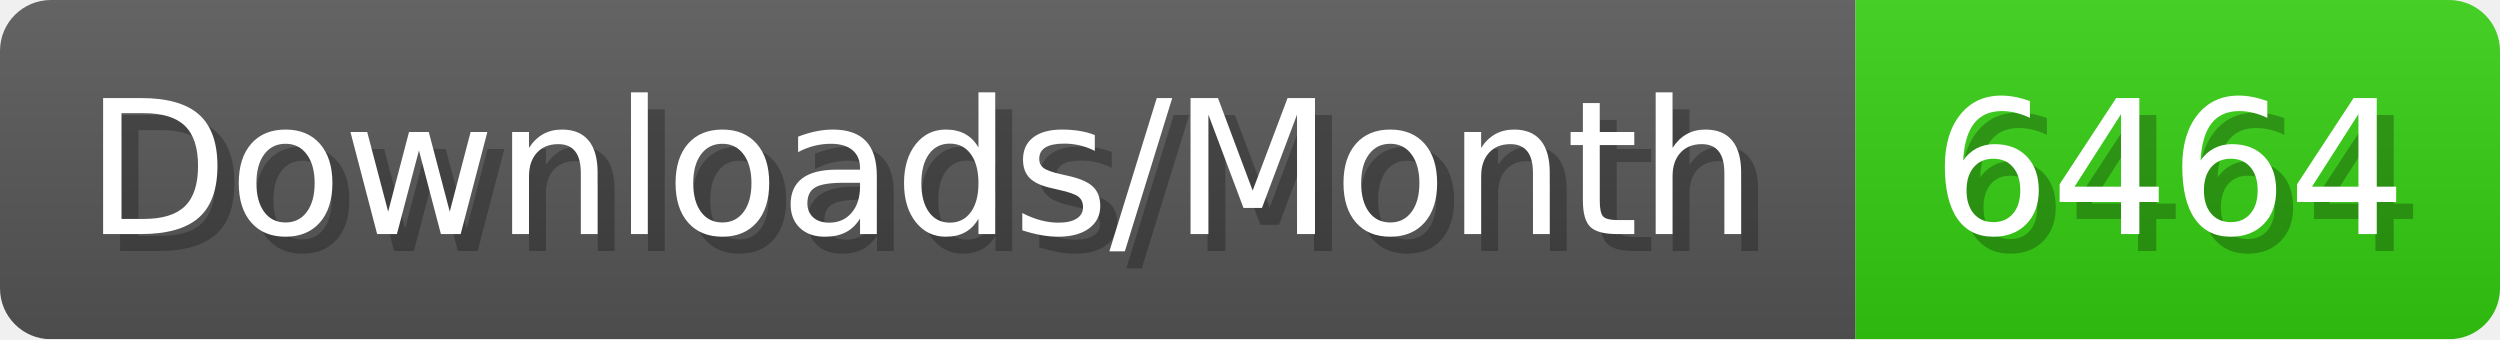
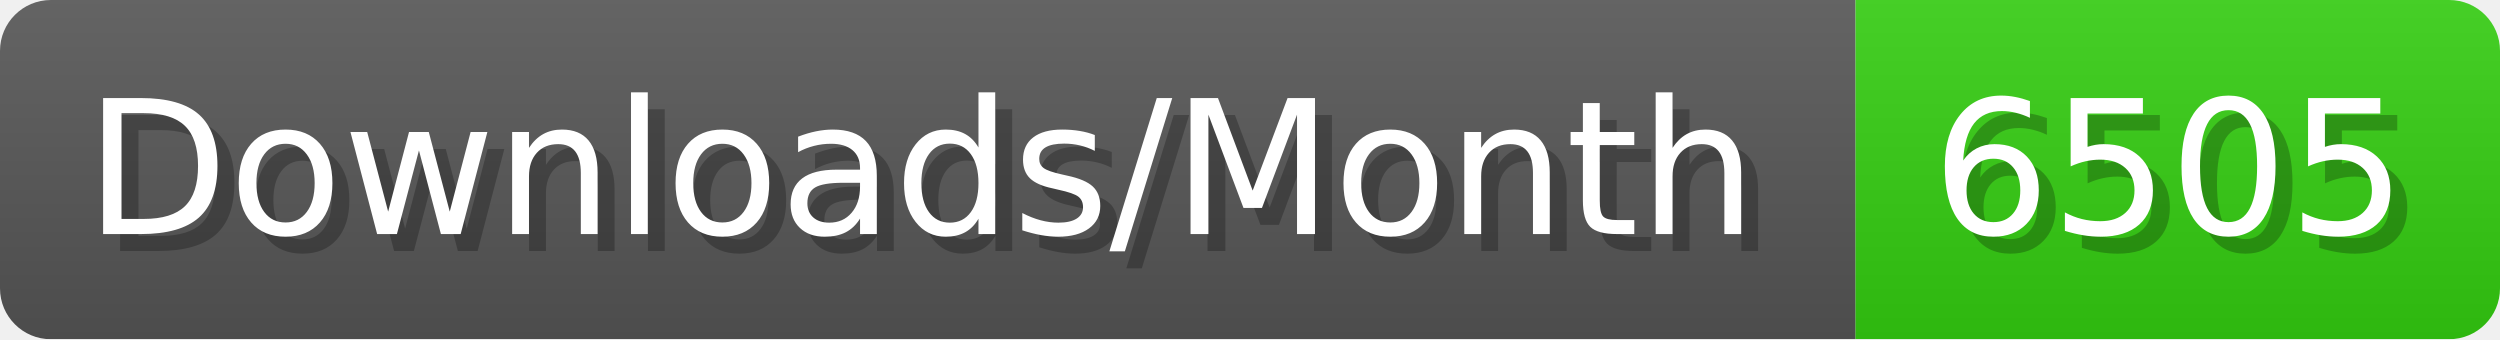
- <svg xmlns="http://www.w3.org/2000/svg" width="147.4" height="20" viewBox="0 0 1474 200" role="img" aria-label="Downloads/Month: 6464">
+ <svg xmlns="http://www.w3.org/2000/svg" width="147.4" height="20" viewBox="0 0 1474 200" role="img" aria-label="Downloads/Month: 6505">
  <linearGradient id="YlXUI" x2="0" y2="100%">
    <stop offset="0" stop-opacity=".1" stop-color="#EEE" />
    <stop offset="1" stop-opacity=".1" />
  </linearGradient>
  <mask id="JHhop">
    <rect width="1474" height="200" rx="30" fill="#FFF" />
  </mask>
  <g mask="url(#JHhop)">
    <rect width="1094" height="200" fill="#555" />
    <rect width="380" height="200" fill="#3C1" x="1094" />
    <rect width="1474" height="200" fill="url(#YlXUI)" />
  </g>
  <g aria-hidden="true" fill="#fff" text-anchor="start" font-family="Verdana,DejaVu Sans,sans-serif" font-size="110">
    <text x="60" y="148" textLength="994" fill="#000" opacity="0.25">Downloads/Month</text>
    <text x="50" y="138" textLength="994">Downloads/Month</text>
-     <text x="1149" y="148" textLength="280" fill="#000" opacity="0.25">6464</text>
-     <text x="1139" y="138" textLength="280">6464</text>
+     <text x="1149" y="148" textLength="280" fill="#000" opacity="0.25">6505</text>
+     <text x="1139" y="138" textLength="280">6505</text>
  </g>
</svg>
